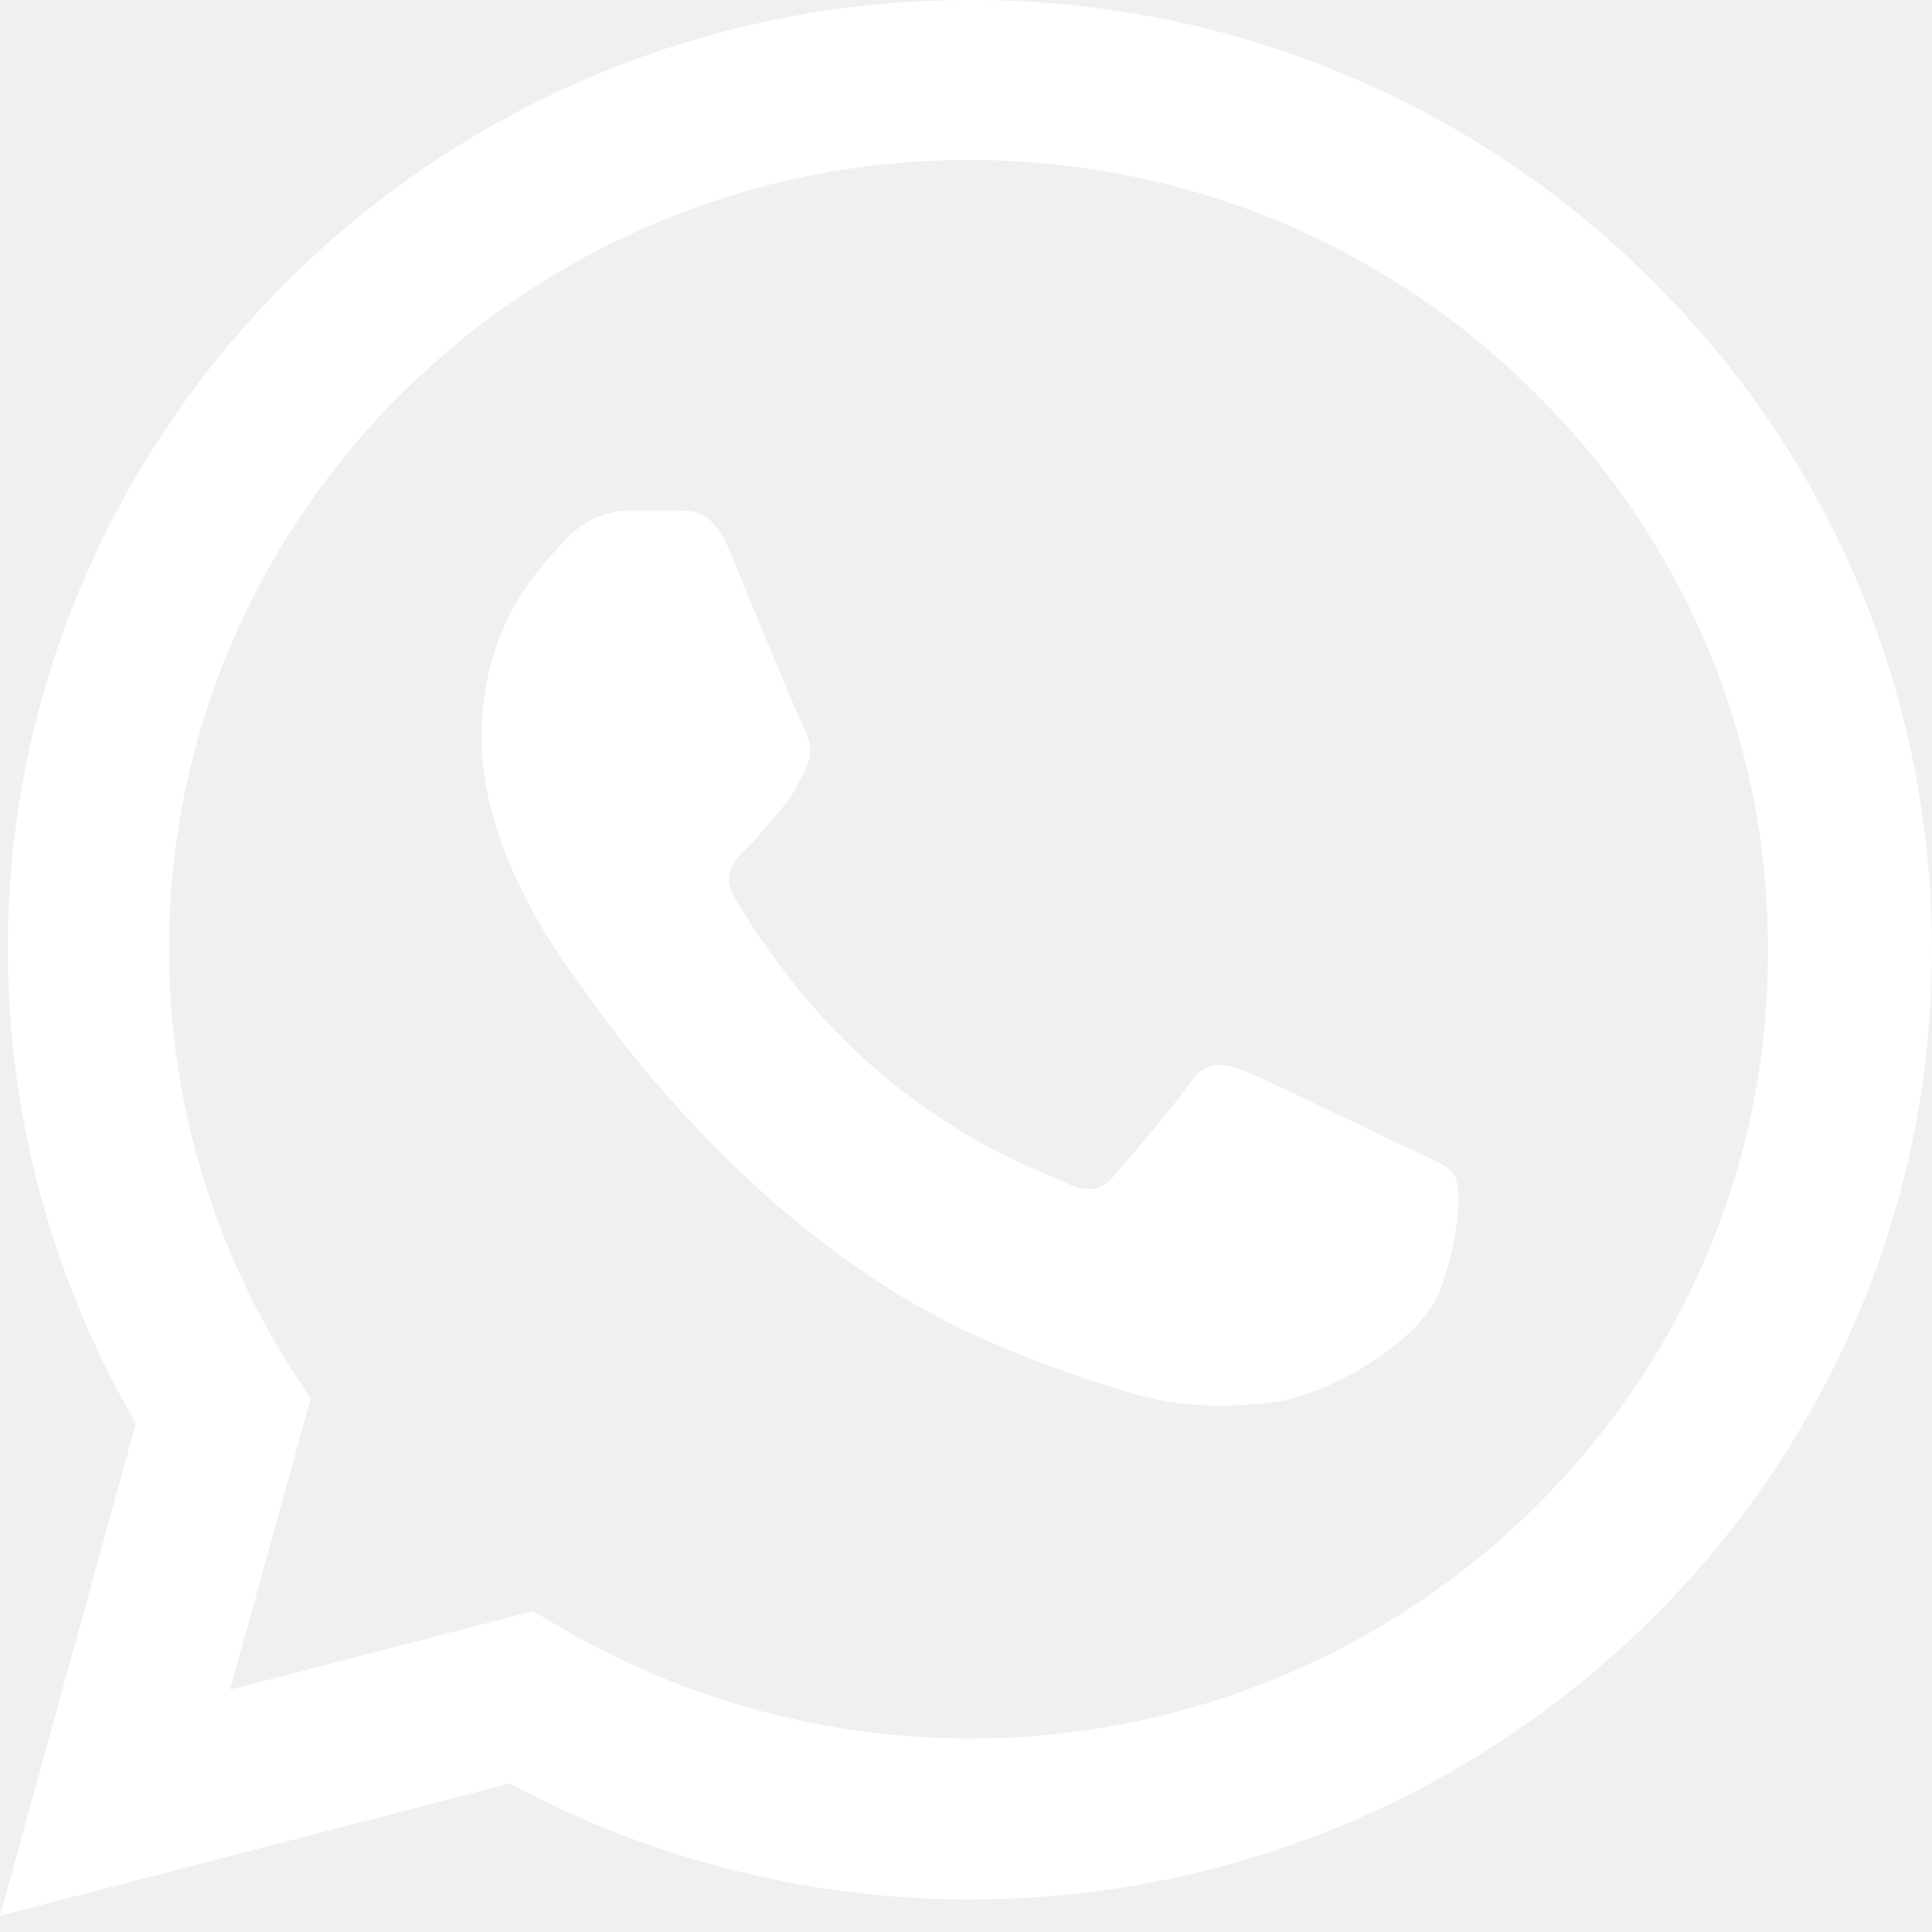
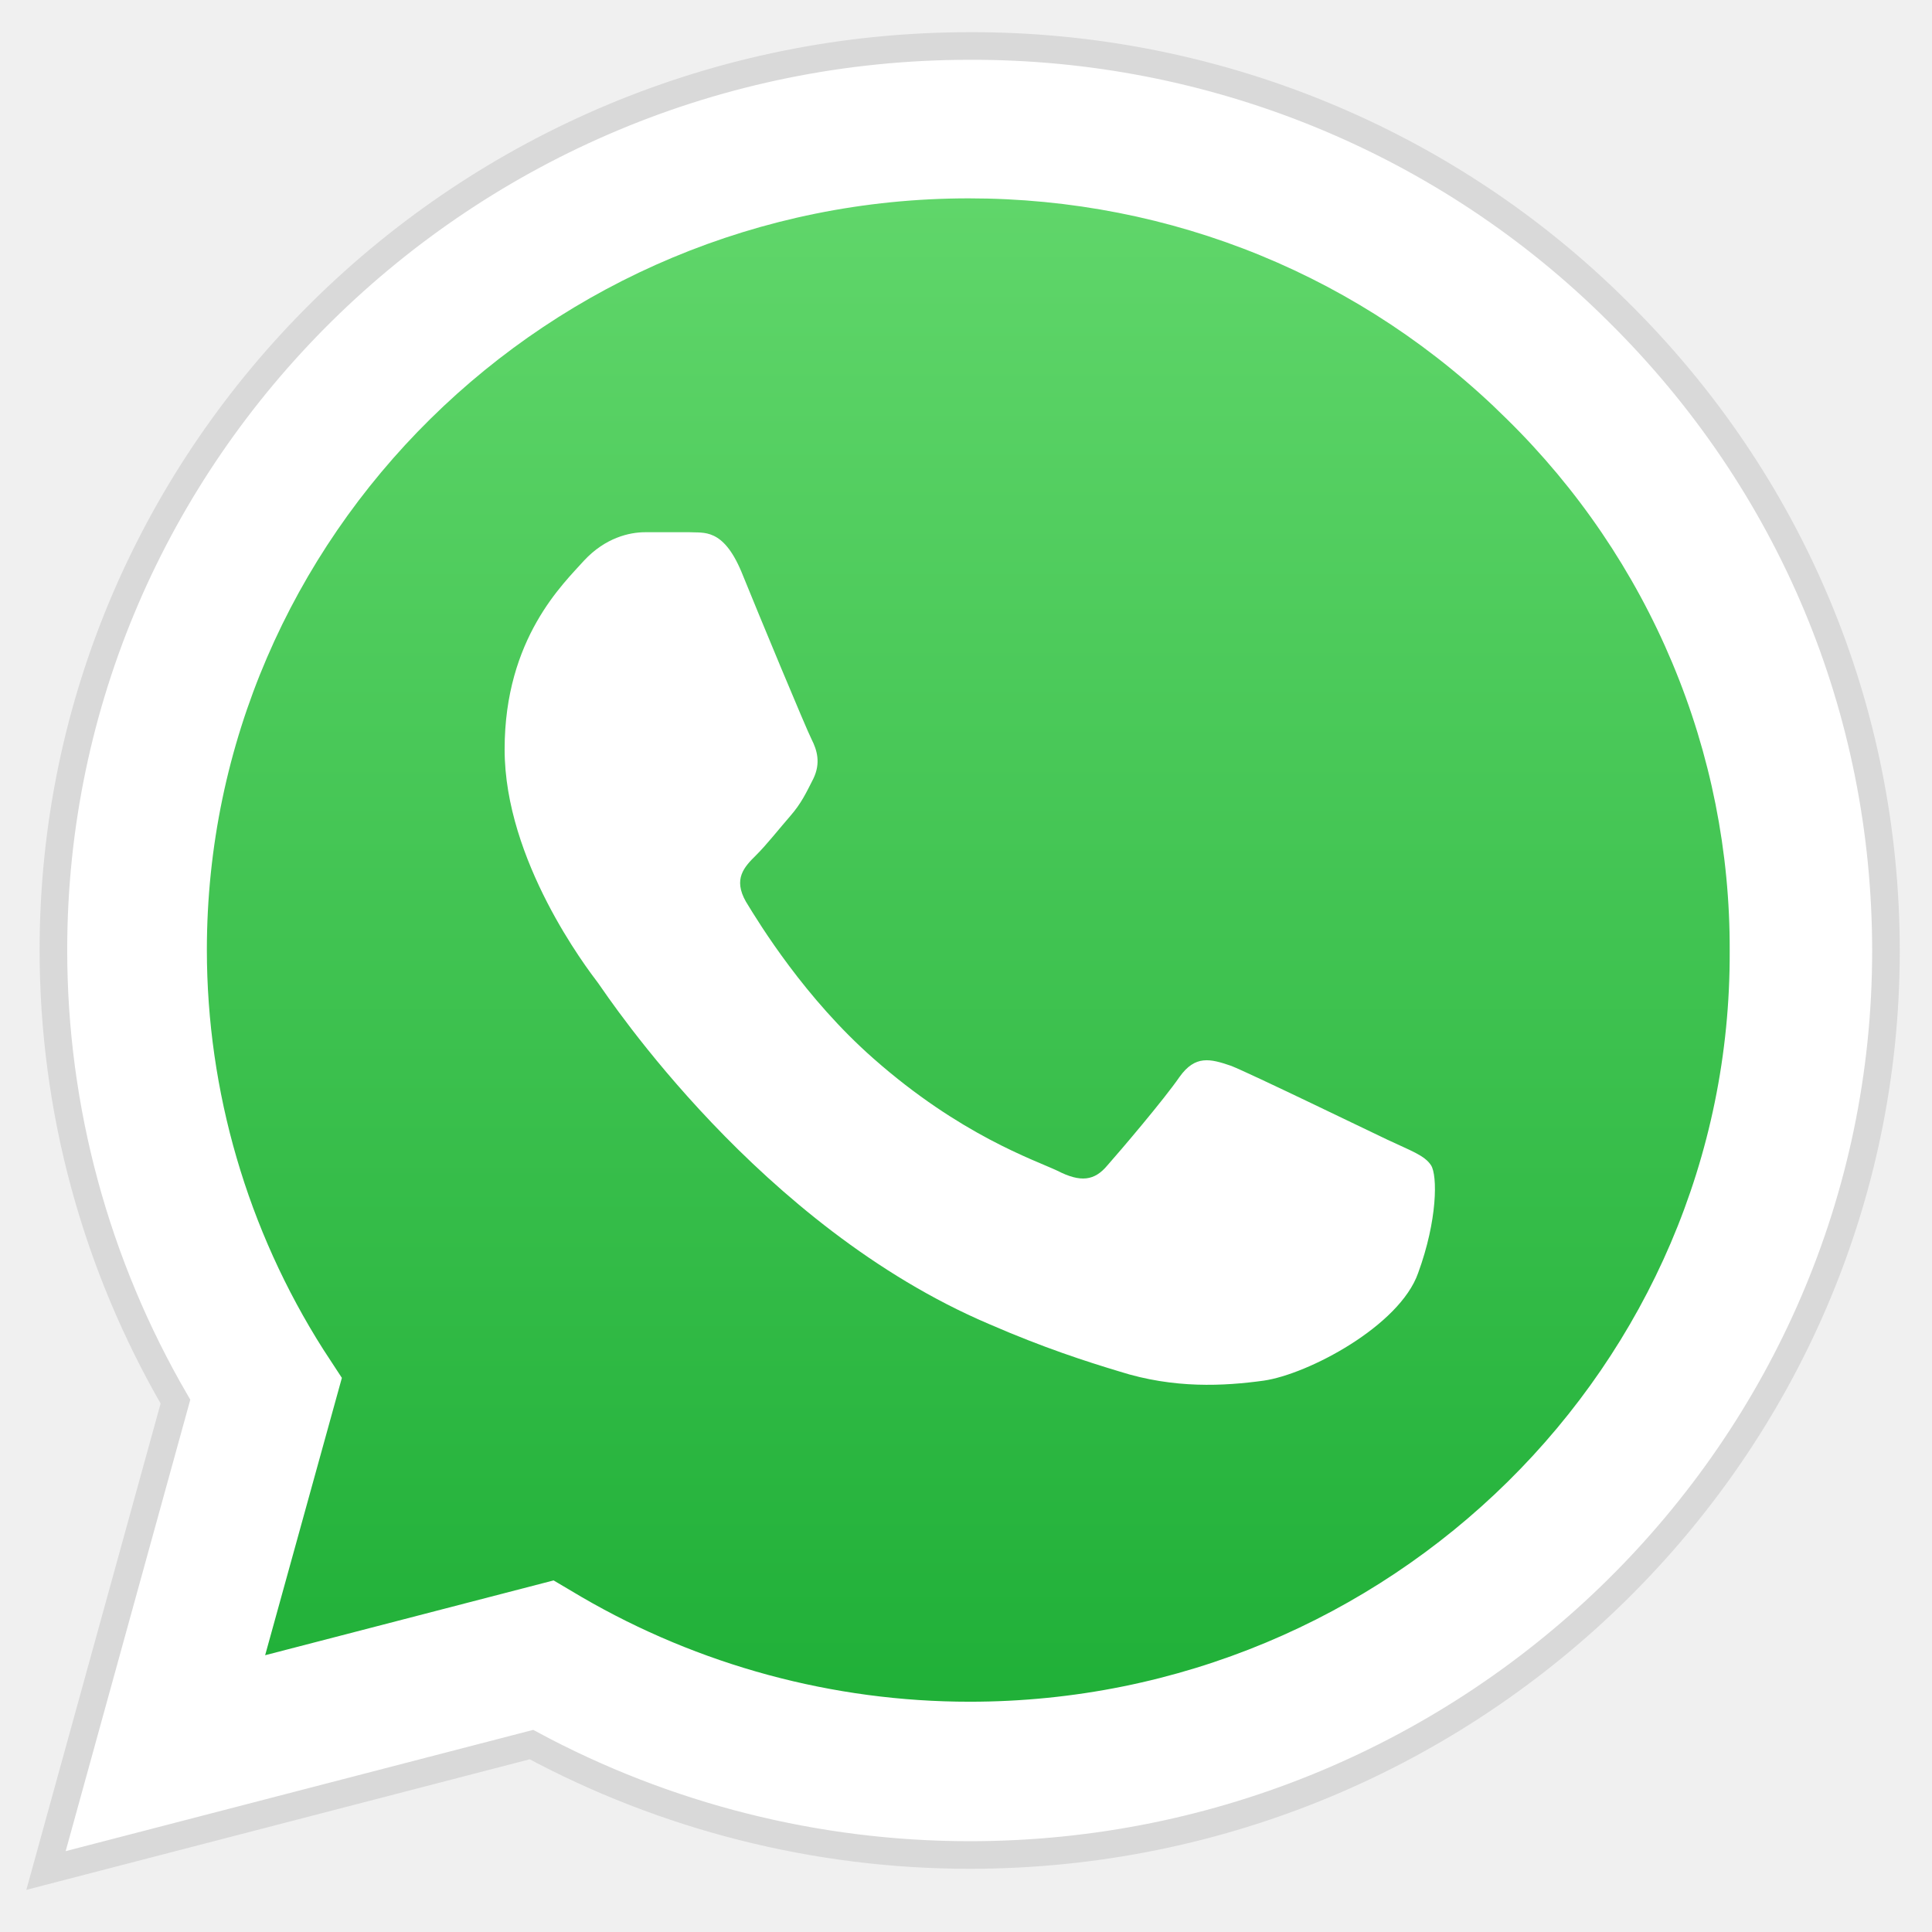
- <svg xmlns="http://www.w3.org/2000/svg" width="40" height="40" viewBox="0 0 40 40" fill="none">
-   <path d="M34.17 5.771C32.327 3.935 30.132 2.479 27.713 1.488C25.294 0.497 22.699 -0.008 20.08 0C9.105 0 0.161 8.825 0.161 19.653C0.161 23.124 1.085 26.495 2.814 29.47L0 39.663L10.553 36.926C13.467 38.493 16.743 39.326 20.08 39.326C31.055 39.326 39.999 30.501 39.999 19.673C39.999 14.418 37.929 9.48 34.17 5.771ZM20.08 35.994C17.105 35.994 14.191 35.201 11.638 33.714L11.035 33.357L4.764 34.983L6.432 28.954L6.03 28.339C4.377 25.736 3.499 22.726 3.497 19.653C3.497 10.65 10.934 3.312 20.06 3.312C24.482 3.312 28.643 5.017 31.758 8.111C33.301 9.626 34.524 11.428 35.355 13.413C36.187 15.398 36.611 17.525 36.602 19.673C36.642 28.677 29.206 35.994 20.08 35.994ZM29.165 23.778C28.663 23.54 26.21 22.35 25.768 22.172C25.306 22.013 24.984 21.934 24.643 22.41C24.301 22.906 23.356 24.016 23.075 24.333C22.794 24.671 22.492 24.71 21.989 24.452C21.487 24.215 19.879 23.679 17.99 22.013C16.502 20.704 15.517 19.098 15.216 18.602C14.934 18.106 15.176 17.849 15.437 17.591C15.658 17.373 15.939 17.016 16.181 16.738C16.422 16.46 16.522 16.242 16.683 15.925C16.844 15.588 16.764 15.31 16.643 15.072C16.522 14.834 15.517 12.415 15.115 11.423C14.713 10.471 14.291 10.59 13.99 10.57H13.025C12.683 10.57 12.161 10.689 11.698 11.185C11.256 11.681 9.97 12.871 9.97 15.29C9.97 17.71 11.759 20.05 12 20.367C12.241 20.704 15.517 25.662 20.502 27.784C21.688 28.3 22.613 28.597 23.336 28.815C24.522 29.192 25.608 29.133 26.472 29.014C27.437 28.875 29.427 27.824 29.829 26.674C30.251 25.523 30.251 24.552 30.11 24.333C29.969 24.115 29.668 24.016 29.165 23.778Z" fill="white" />
+ <svg xmlns="http://www.w3.org/2000/svg" width="50" height="50" viewBox="-1 -1 42 42" fill="none">
+   <defs>
+     <linearGradient id="wa-disc" x1="20" y1="36" x2="20" y2="3.3" gradientUnits="userSpaceOnUse">
+       <stop stop-color="#20B038" />
+       <stop offset="1" stop-color="#60D66A" />
+     </linearGradient>
+   </defs>
+   <path d="M34.17 5.771C32.327 3.935 30.132 2.479 27.713 1.488C25.294 0.497 22.699 -0.008 20.08 0C9.105 0 0.161 8.825 0.161 19.653C0.161 23.124 1.085 26.495 2.814 29.47L0 39.663L10.553 36.926C13.467 38.493 16.743 39.326 20.08 39.326C31.055 39.326 39.999 30.501 39.999 19.673C39.999 14.418 37.929 9.48 34.17 5.771Z" fill="white" stroke="#D9D9D9" stroke-width="0.6" />
+   <path d="M20.08 35.994C17.105 35.994 14.191 35.201 11.638 33.714L11.035 33.357L4.764 34.983L6.432 28.954L6.03 28.339C4.377 25.736 3.499 22.726 3.497 19.653C3.497 10.65 10.934 3.312 20.06 3.312C24.482 3.312 28.643 5.017 31.758 8.111C33.301 9.626 34.524 11.428 35.355 13.413C36.187 15.398 36.611 17.525 36.602 19.673C36.642 28.677 29.206 35.994 20.08 35.994Z" fill="url(#wa-disc)" />
+   <path d="M29.165 23.778C28.663 23.54 26.21 22.35 25.768 22.172C25.306 22.013 24.984 21.934 24.643 22.41C24.301 22.906 23.356 24.016 23.075 24.333C22.794 24.671 22.492 24.71 21.989 24.452C21.487 24.215 19.879 23.679 17.99 22.013C16.502 20.704 15.517 19.098 15.216 18.602C14.934 18.106 15.176 17.849 15.437 17.591C15.658 17.373 15.939 17.016 16.181 16.738C16.422 16.46 16.522 16.242 16.683 15.925C16.844 15.588 16.764 15.31 16.643 15.072C16.522 14.834 15.517 12.415 15.115 11.423C14.713 10.471 14.291 10.59 13.99 10.57H13.025C12.683 10.57 12.161 10.689 11.698 11.185C11.256 11.681 9.97 12.871 9.97 15.29C9.97 17.71 11.759 20.05 12 20.367C12.241 20.704 15.517 25.662 20.502 27.784C21.688 28.3 22.613 28.597 23.336 28.815C24.522 29.192 25.608 29.133 26.472 29.014C27.437 28.875 29.427 27.824 29.829 26.674C30.251 25.523 30.251 24.552 30.11 24.333C29.969 24.115 29.668 24.016 29.165 23.778Z" fill="white" />
</svg>
